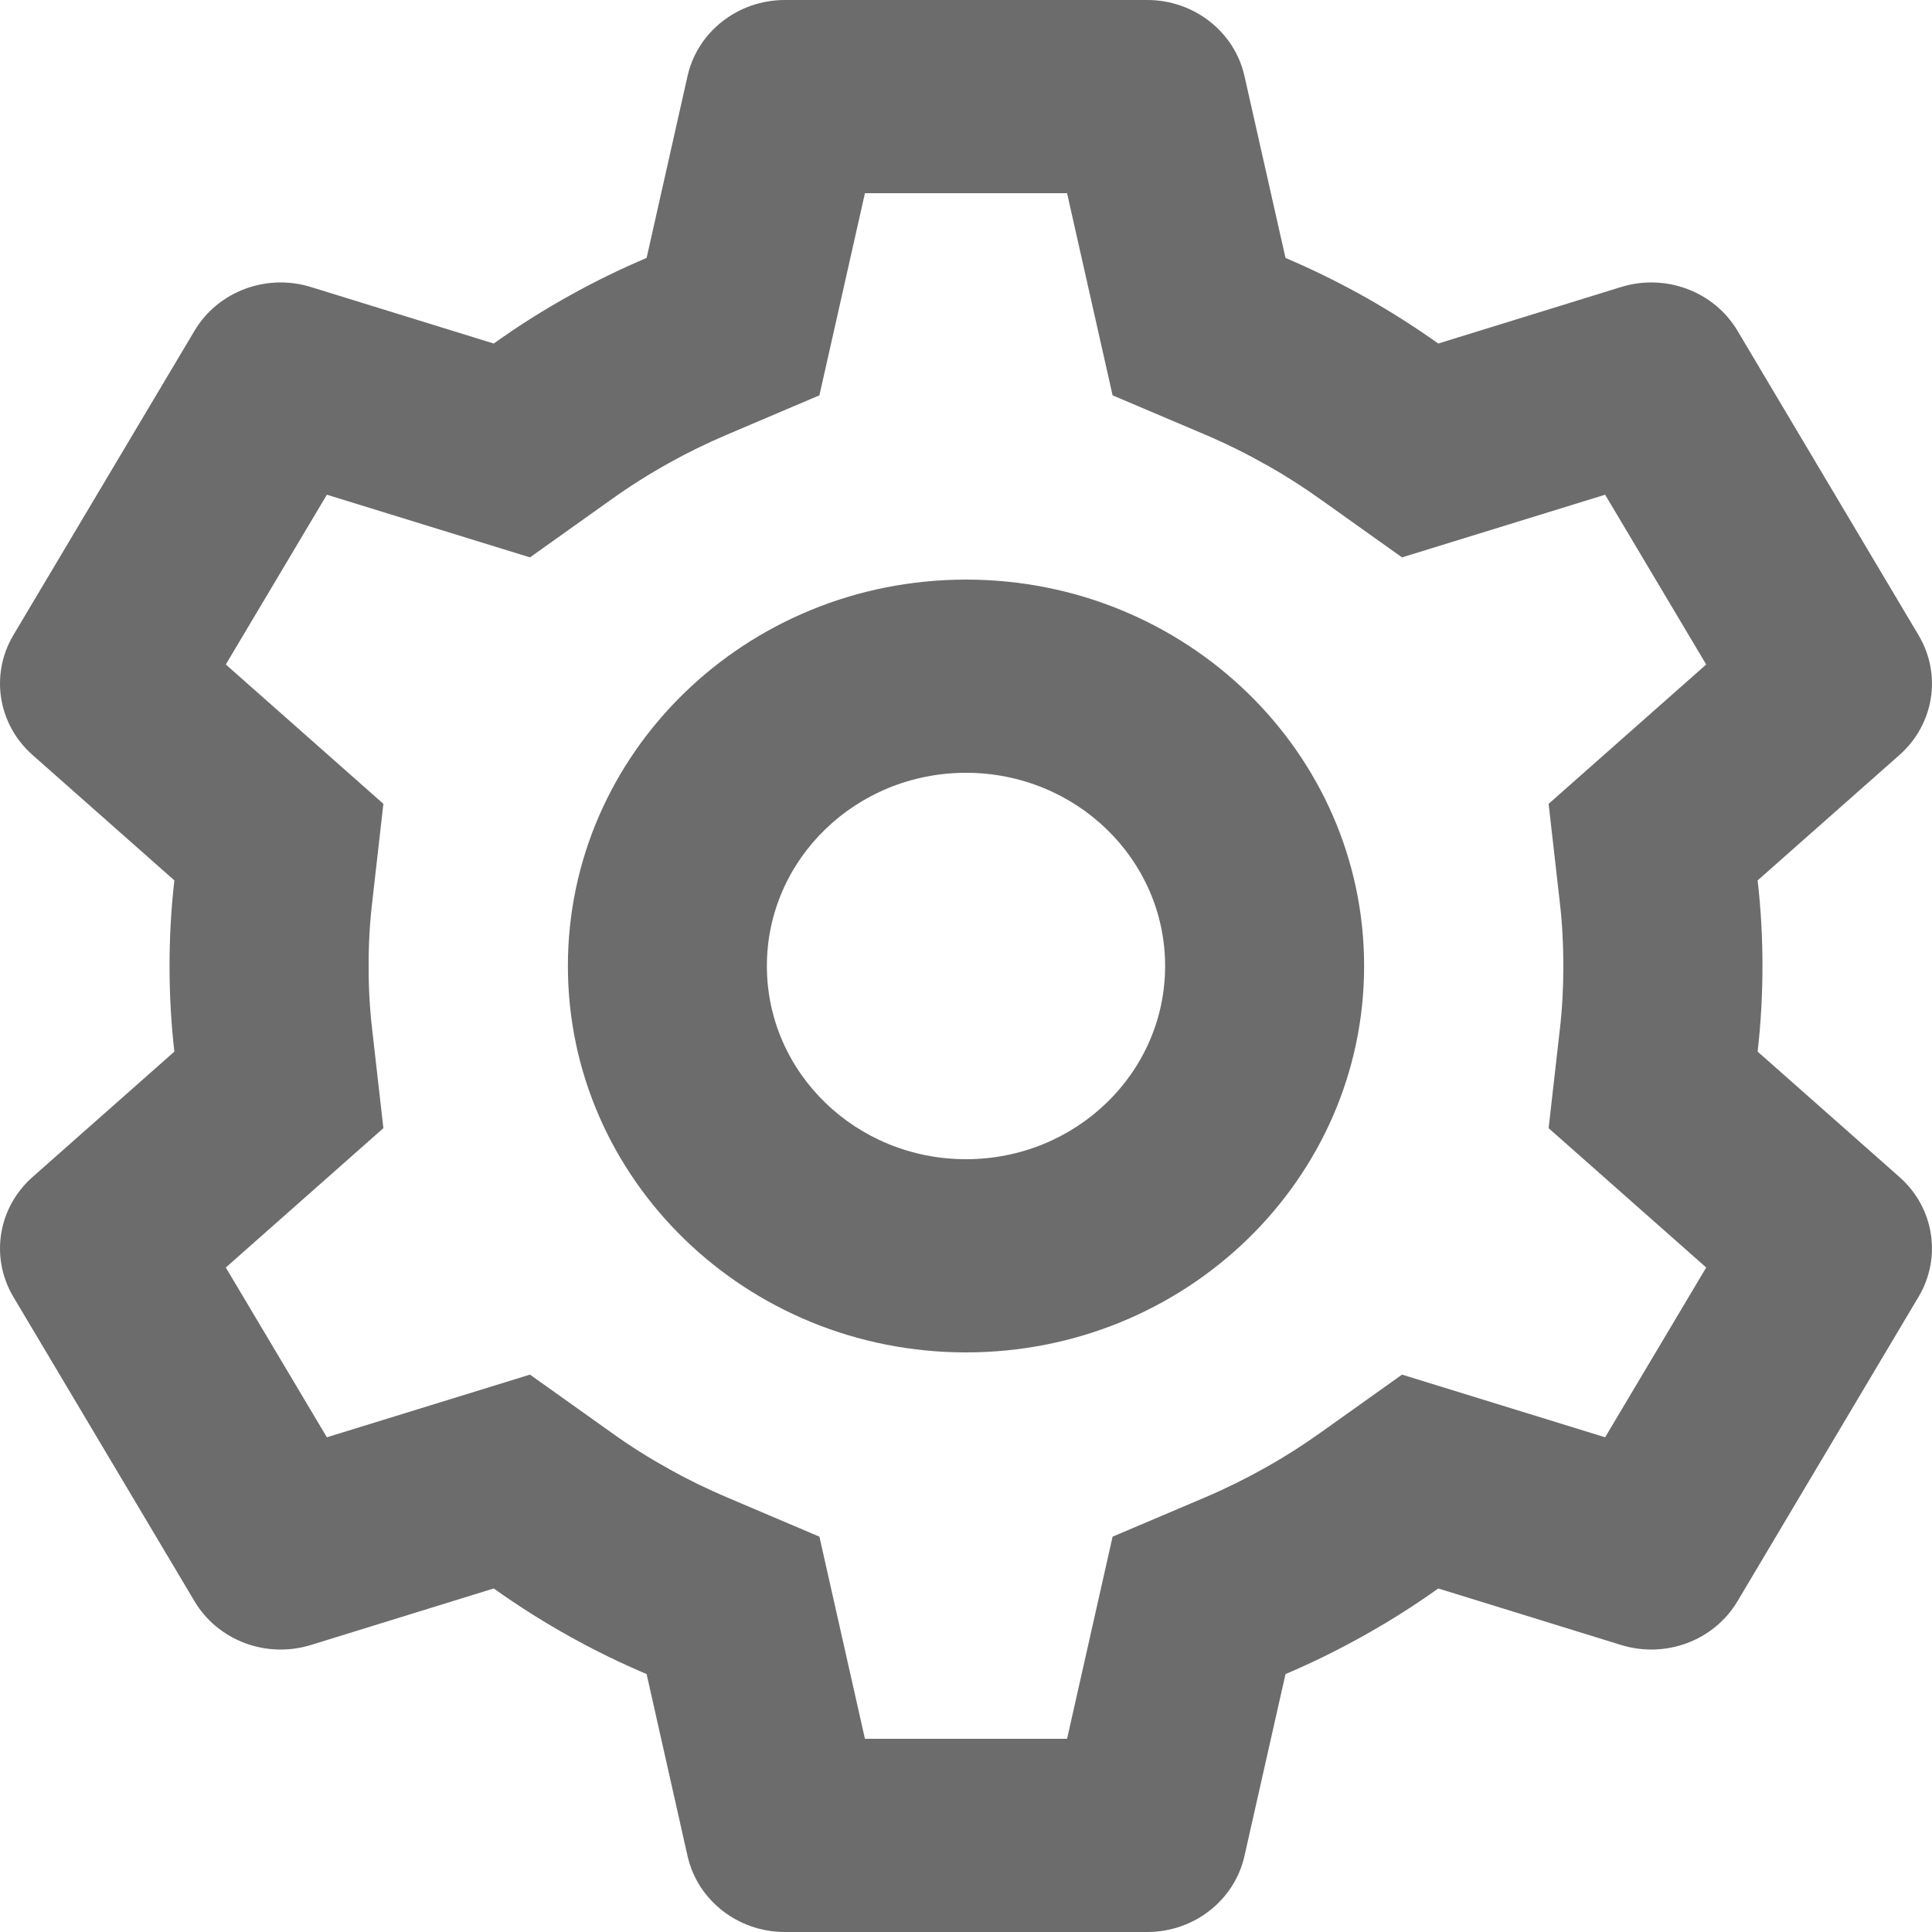
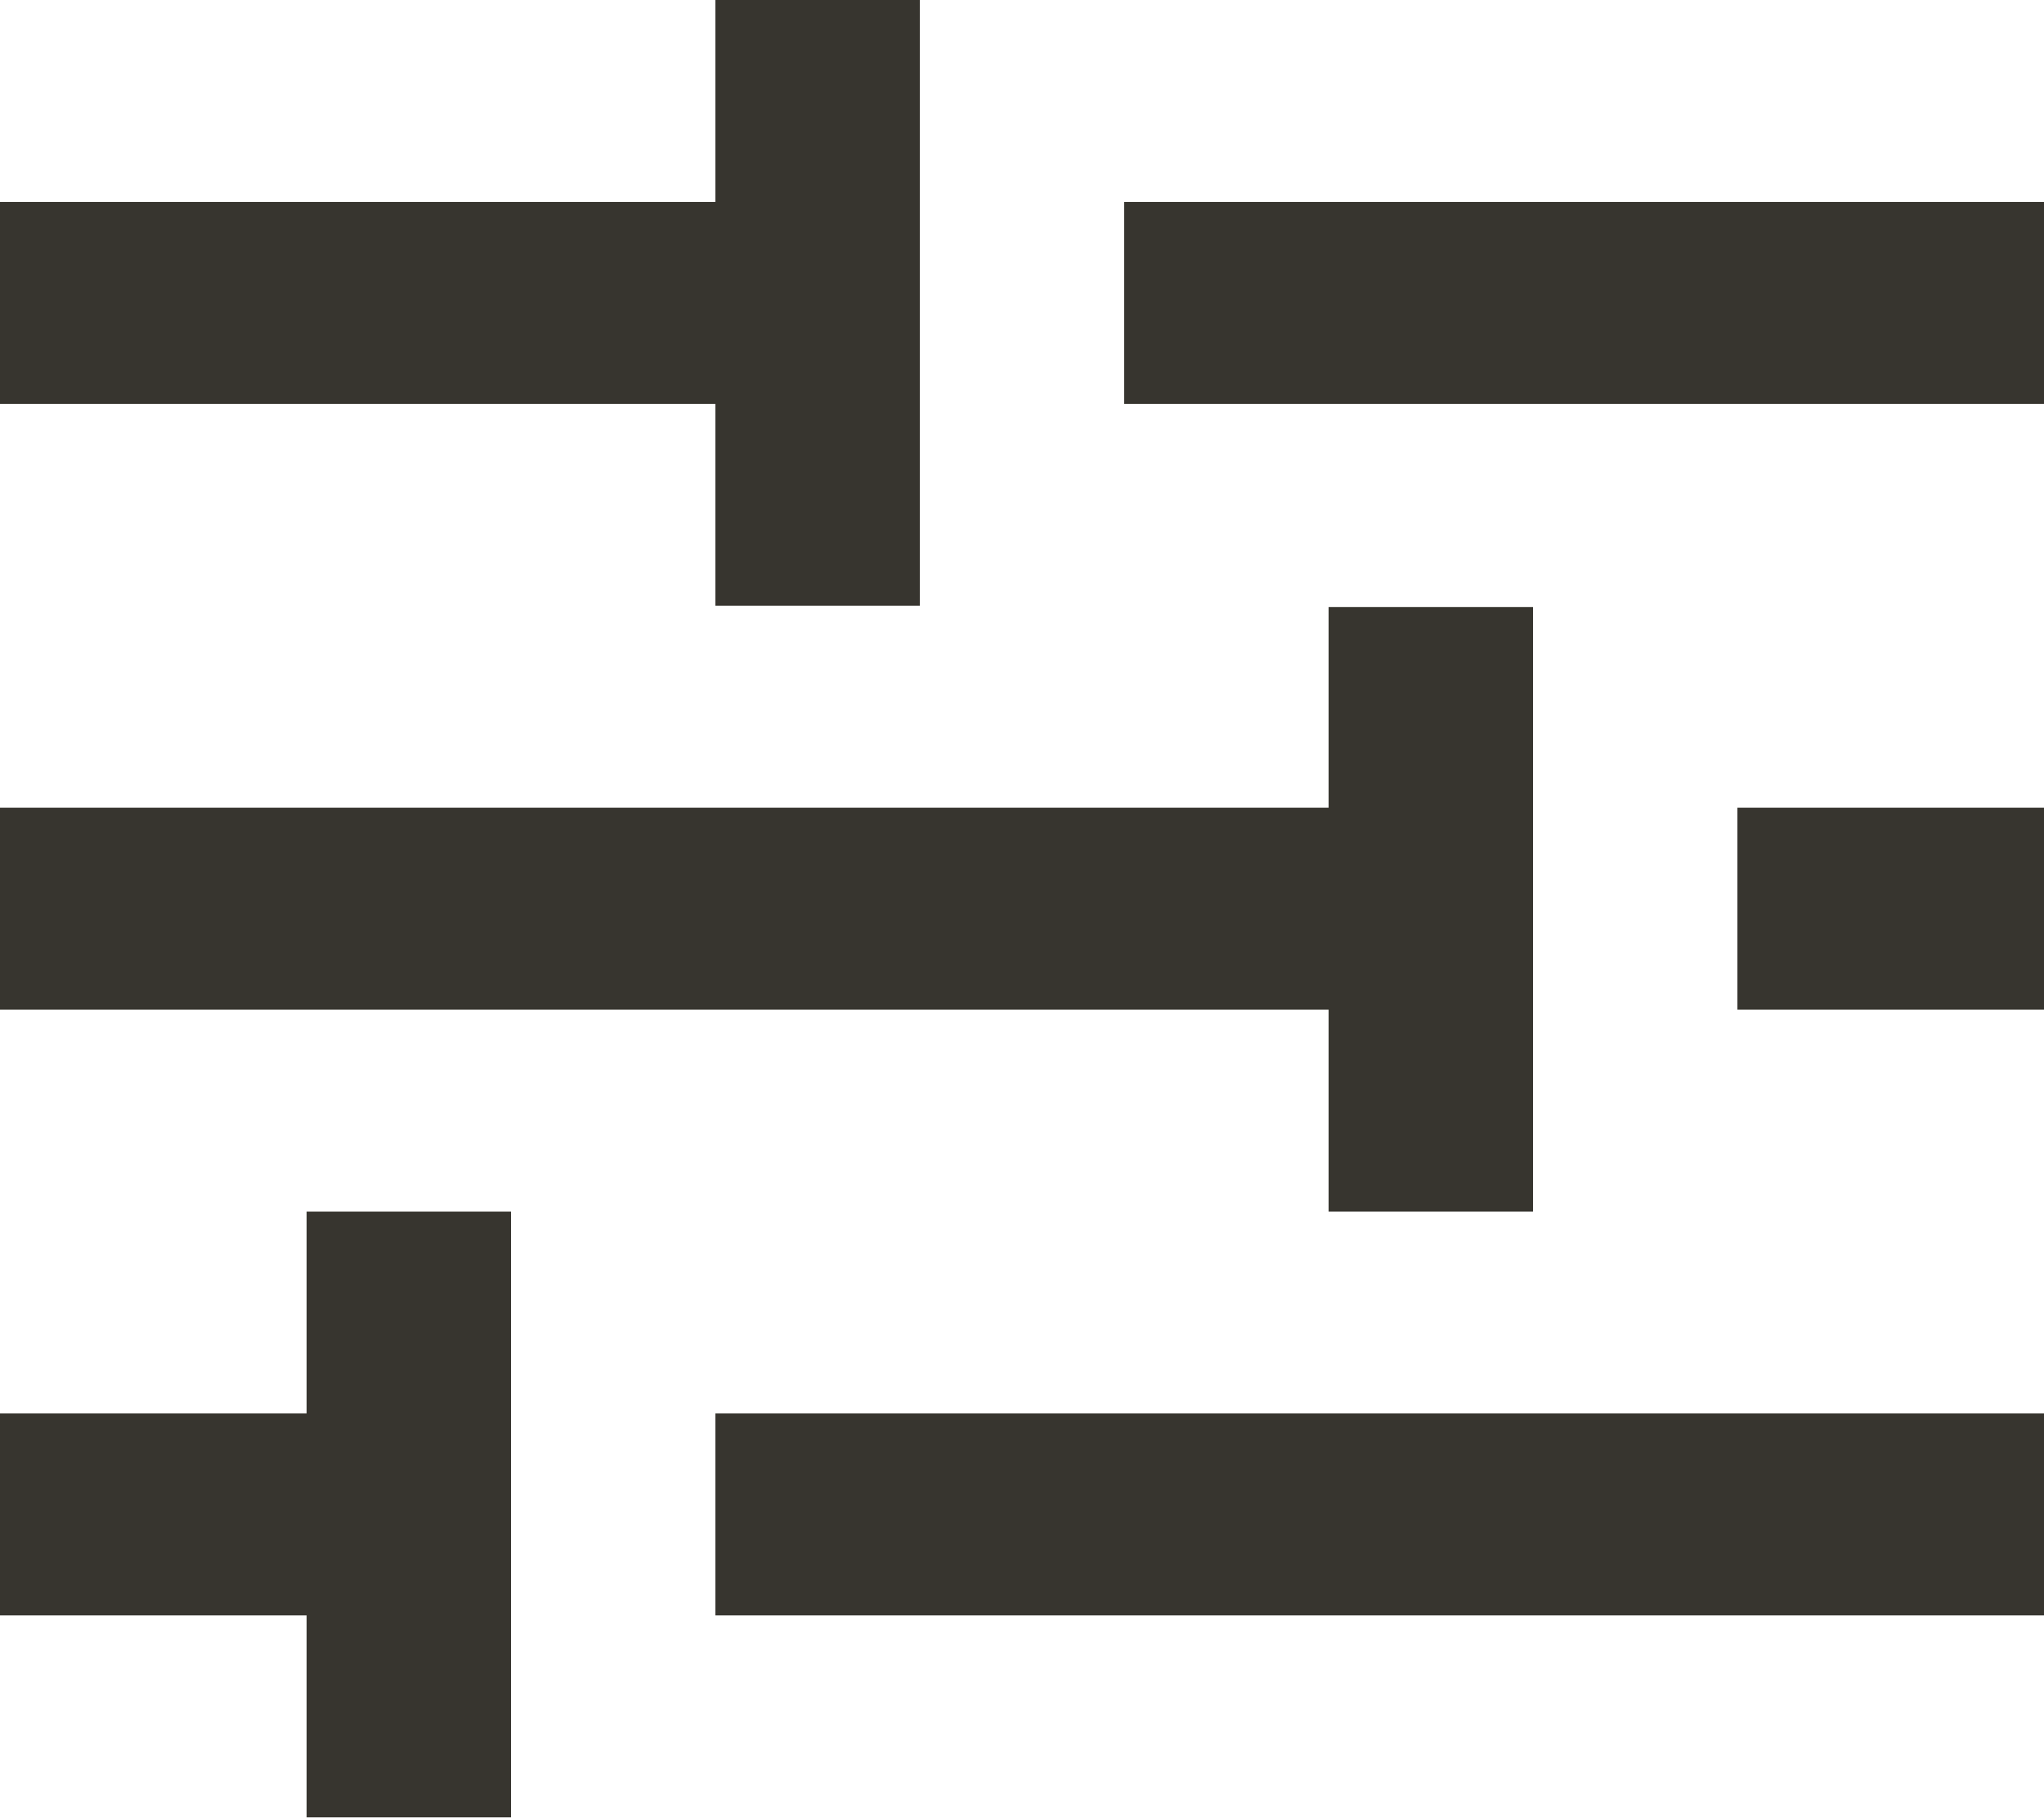
- <svg xmlns="http://www.w3.org/2000/svg" width="16" height="16" viewBox="0 0 16 16" fill="none">
-   <path fill-rule="evenodd" clip-rule="evenodd" d="M11.297 8C11.297 9.767 9.821 11.2 8 11.2C6.179 11.2 4.703 9.767 4.703 8C4.703 6.233 6.179 4.8 8 4.8C9.821 4.8 11.297 6.233 11.297 8ZM9.649 8C9.649 8.884 8.911 9.6 8 9.6C7.089 9.6 6.351 8.884 6.351 8C6.351 7.116 7.089 6.4 8 6.4C8.911 6.4 9.649 7.116 9.649 8Z" fill="#6C6C6C" />
-   <path fill-rule="evenodd" clip-rule="evenodd" d="M0.11 5.261L1.611 2.739C1.805 2.413 2.206 2.263 2.575 2.377L4.089 2.845C4.291 2.7 4.501 2.568 4.717 2.448C4.923 2.333 5.136 2.229 5.355 2.136L5.694 0.629C5.777 0.262 6.112 0 6.5 0H9.501C9.888 0 10.223 0.262 10.306 0.629L10.646 2.136C10.878 2.235 11.103 2.346 11.321 2.469C11.523 2.584 11.72 2.709 11.911 2.845L13.425 2.377C13.794 2.263 14.195 2.413 14.389 2.739L15.889 5.261C16.083 5.587 16.017 5.999 15.731 6.252L14.556 7.291C14.583 7.527 14.596 7.763 14.596 7.999C14.596 8.235 14.583 8.472 14.556 8.709L15.731 9.748C16.017 10.001 16.083 10.413 15.889 10.739L14.389 13.261C14.195 13.587 13.794 13.737 13.425 13.623L11.911 13.155C11.718 13.293 11.519 13.419 11.313 13.535C11.098 13.656 10.875 13.767 10.646 13.864L10.306 15.371C10.223 15.738 9.888 16 9.501 16H6.5C6.112 16 5.777 15.738 5.694 15.371L5.355 13.864C5.138 13.772 4.928 13.669 4.724 13.556C4.506 13.435 4.294 13.301 4.089 13.155L2.575 13.623C2.206 13.737 1.805 13.587 1.611 13.261L0.11 10.739C-0.083 10.413 -0.017 10.001 0.269 9.748L1.444 8.709C1.417 8.473 1.404 8.236 1.404 8C1.404 7.764 1.417 7.527 1.444 7.291L0.269 6.252C-0.017 5.999 -0.083 5.587 0.11 5.261ZM8.837 1.6L9.214 3.274L9.984 3.601C10.158 3.675 10.326 3.759 10.489 3.851L10.492 3.852C10.644 3.938 10.791 4.032 10.934 4.134L11.611 4.616L13.293 4.097L14.13 5.503L12.825 6.657L12.917 7.467C12.938 7.644 12.947 7.821 12.947 7.998L12.947 8.001C12.947 8.178 12.938 8.355 12.917 8.533L12.825 9.343L14.13 10.497L13.293 11.903L11.611 11.384L10.934 11.866C10.79 11.969 10.64 12.064 10.486 12.151L10.484 12.152C10.322 12.243 10.155 12.326 9.984 12.399L9.214 12.726L8.837 14.4H7.163L6.786 12.726L6.017 12.399C5.855 12.33 5.697 12.253 5.544 12.168L5.542 12.166C5.378 12.076 5.219 11.976 5.066 11.866L4.389 11.384L2.707 11.903L1.87 10.497L3.175 9.343L3.083 8.533C3.062 8.356 3.052 8.178 3.053 8.001L3.053 7.998C3.052 7.822 3.062 7.644 3.083 7.467L3.175 6.657L1.87 5.503L2.707 4.097L4.389 4.616L5.066 4.134C5.217 4.026 5.374 3.927 5.536 3.837L5.539 3.835C5.693 3.749 5.853 3.671 6.017 3.601L6.786 3.274L7.163 1.6H8.837Z" fill="#6C6C6C" />
+ <svg xmlns="http://www.w3.org/2000/svg" width="18" height="16" viewBox="0 0 18 16" fill="none">
+   <path d="M9.9 1.778H18V3.556H9.9V1.778ZM0 3.556H6.3V5.333H8.1V0H6.3V1.778H0V3.556ZM6.3 12.444H18V14.222H6.3V12.444ZM15.3 7.111H18V8.889H15.3V7.111ZM13.5 10.667V5.344H11.7V7.111H0V8.889H11.7V10.667H13.5ZM4.5 16V10.667H2.7V12.444H0V14.222H2.7V16H4.5Z" fill="#37352F" />
</svg>
